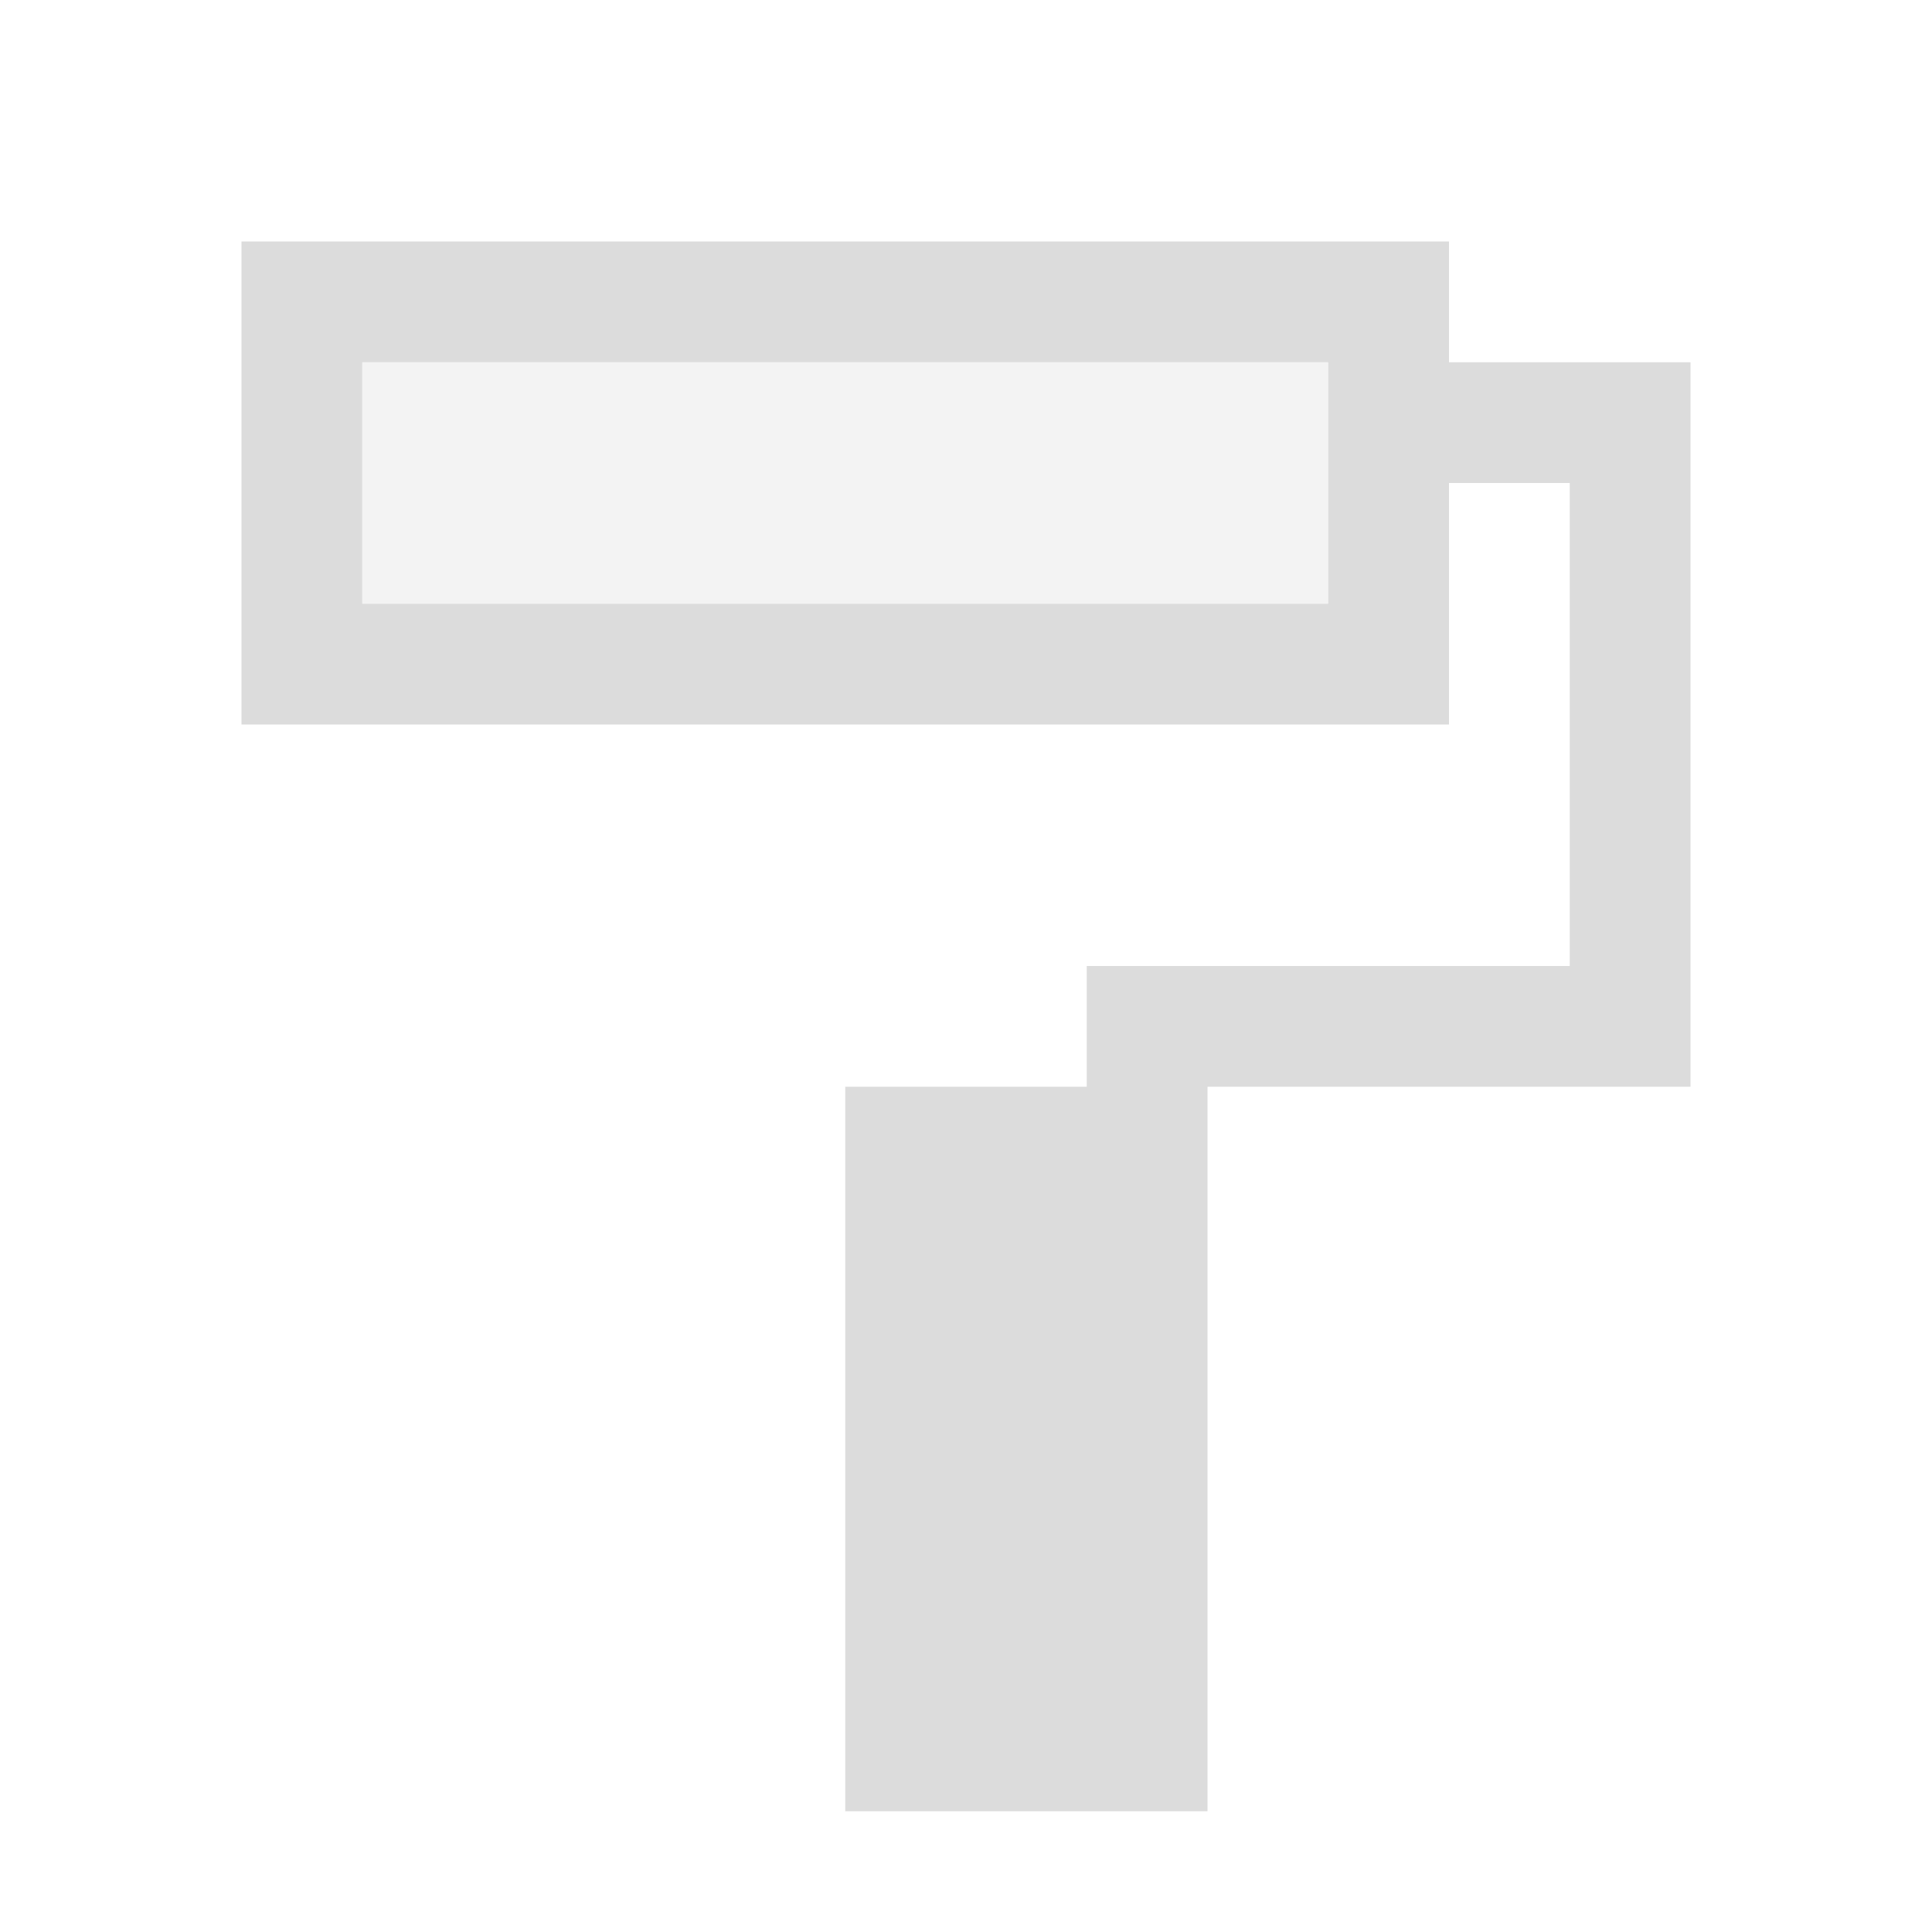
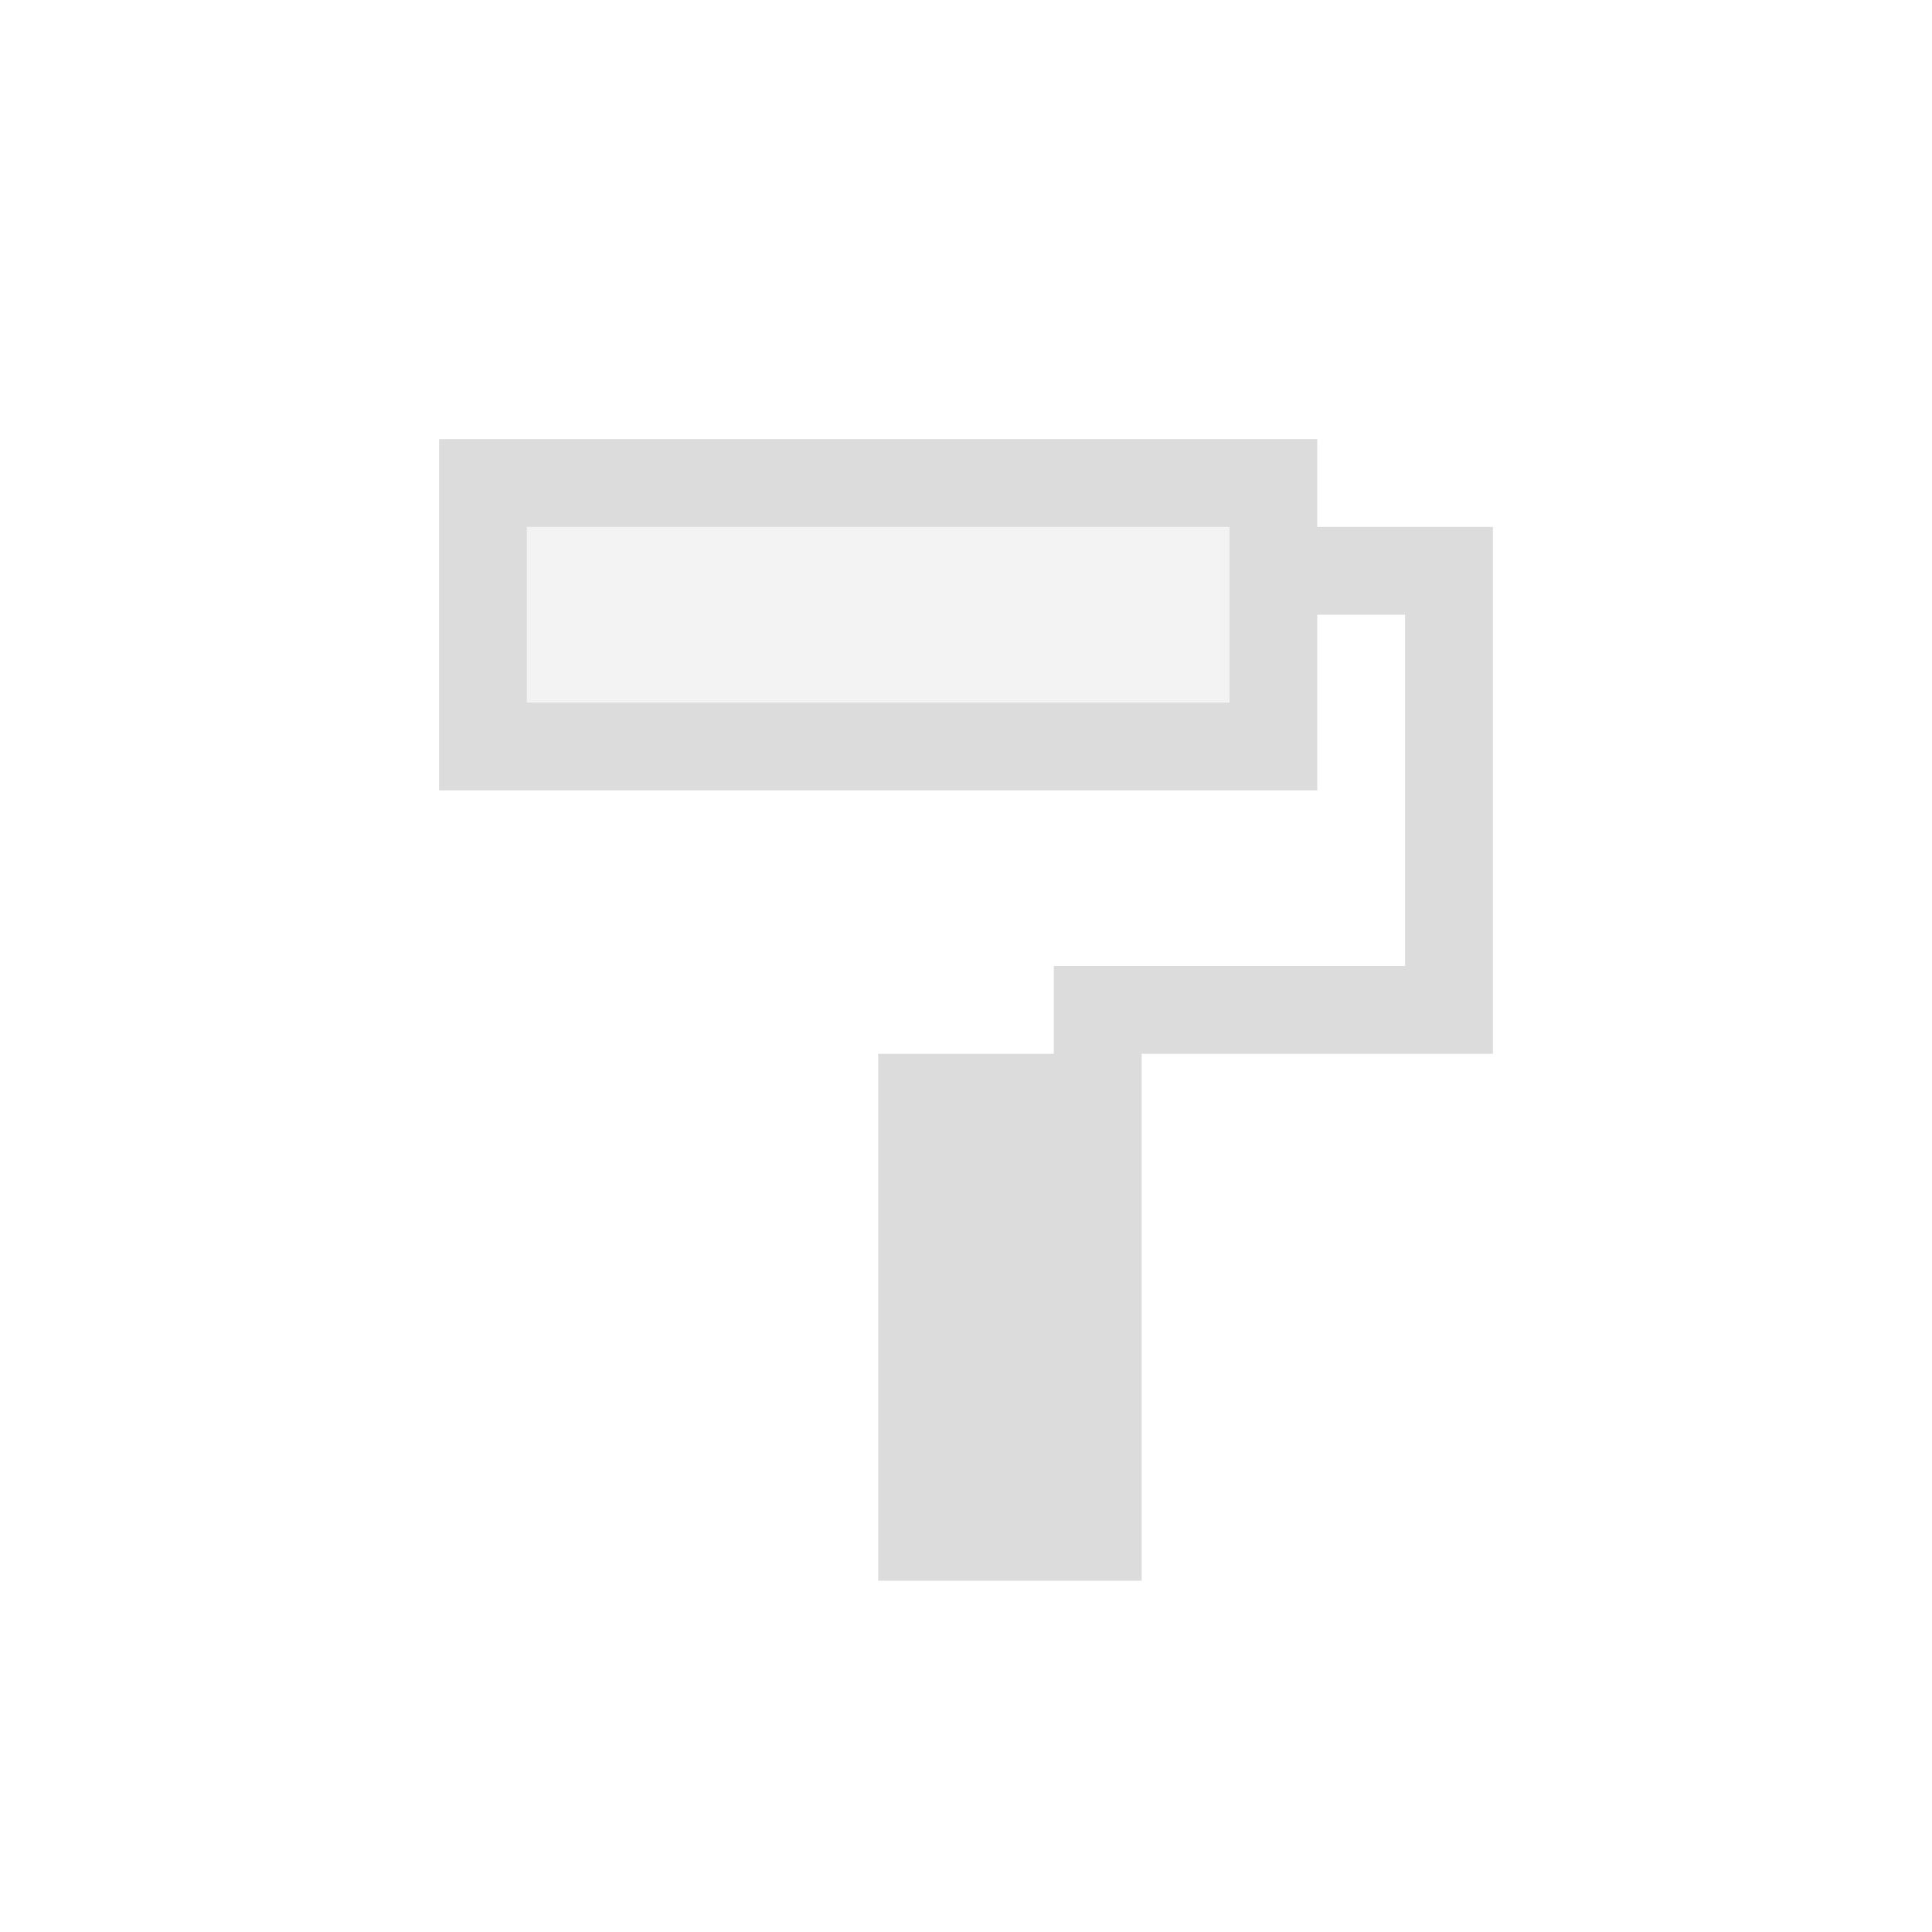
- <svg xmlns="http://www.w3.org/2000/svg" viewBox="0 0 16 16" width="22" height="22">
+ <svg xmlns="http://www.w3.org/2000/svg" viewBox="0 0 22 22" width="22" height="22">
  <defs id="defs3051">
    <style type="text/css" id="current-color-scheme">
      .ColorScheme-Text {
        color:#dcdcdc;
      }
      </style>
  </defs>
-   <path style="fill:currentColor;fill-opacity:1;stroke:none;fill-rule:evenodd" d="M 2 2 L 12 2 L 12 6 L 2 6 Z M 3 3 L 3 5 L 11 5 L 11 3 Z M 12 3 L 14 3 L 14 9 L 9 9 L 9 8 L 13 8 L 13 4 L 12 4 Z M 7 9 L 10 9 L 10 15 L 7 15 Z" class="ColorScheme-Text" />
-   <path style="fill:currentColor;fill-opacity:0.35;stroke:none" d="M 3 3 L 11 3 L 11 5 L 3 5 Z" class="ColorScheme-Text" />
+   <g transform="translate(3,3)">
+     <path style="fill:currentColor;fill-opacity:1;stroke:none;fill-rule:evenodd" d="M 2 2 L 12 2 L 12 6 L 2 6 Z M 3 3 L 3 5 L 11 5 L 11 3 Z M 12 3 L 14 3 L 14 9 L 9 9 L 9 8 L 13 8 L 13 4 L 12 4 Z M 7 9 L 10 9 L 10 15 L 7 15 Z" class="ColorScheme-Text" />
+     <path style="fill:currentColor;fill-opacity:0.35;stroke:none" d="M 3 3 L 11 3 L 11 5 L 3 5 Z" class="ColorScheme-Text" />
+   </g>
</svg>
